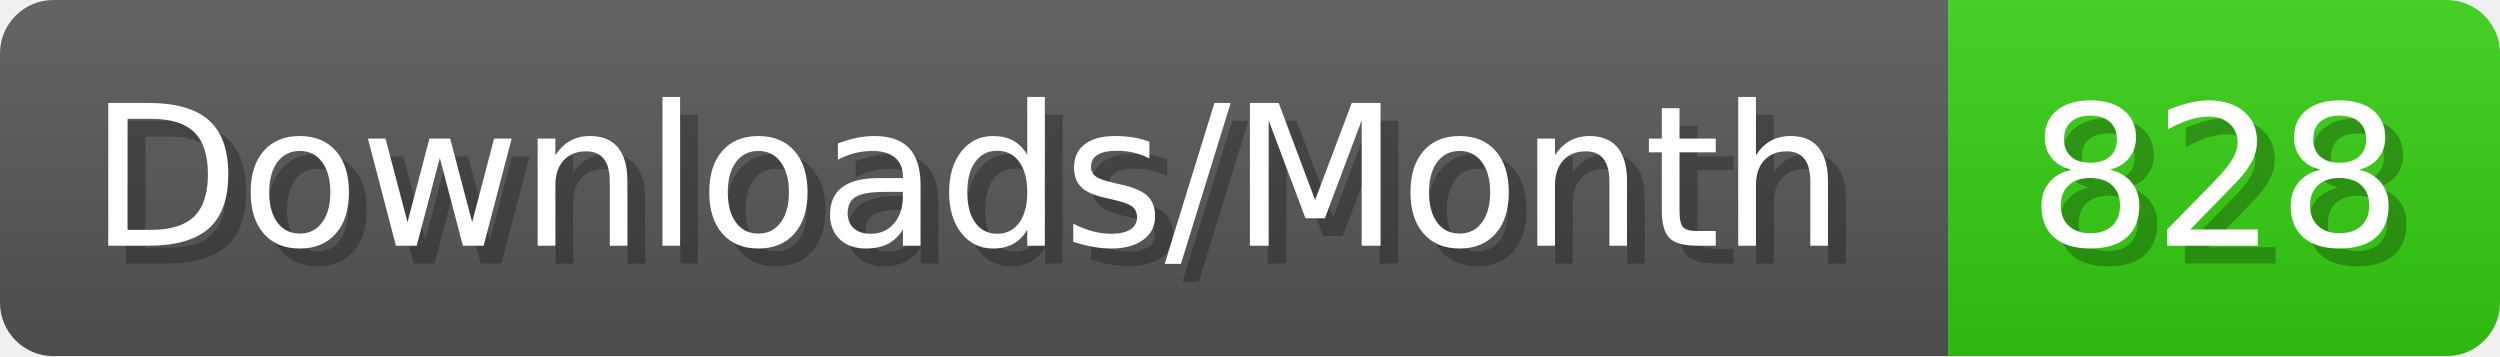
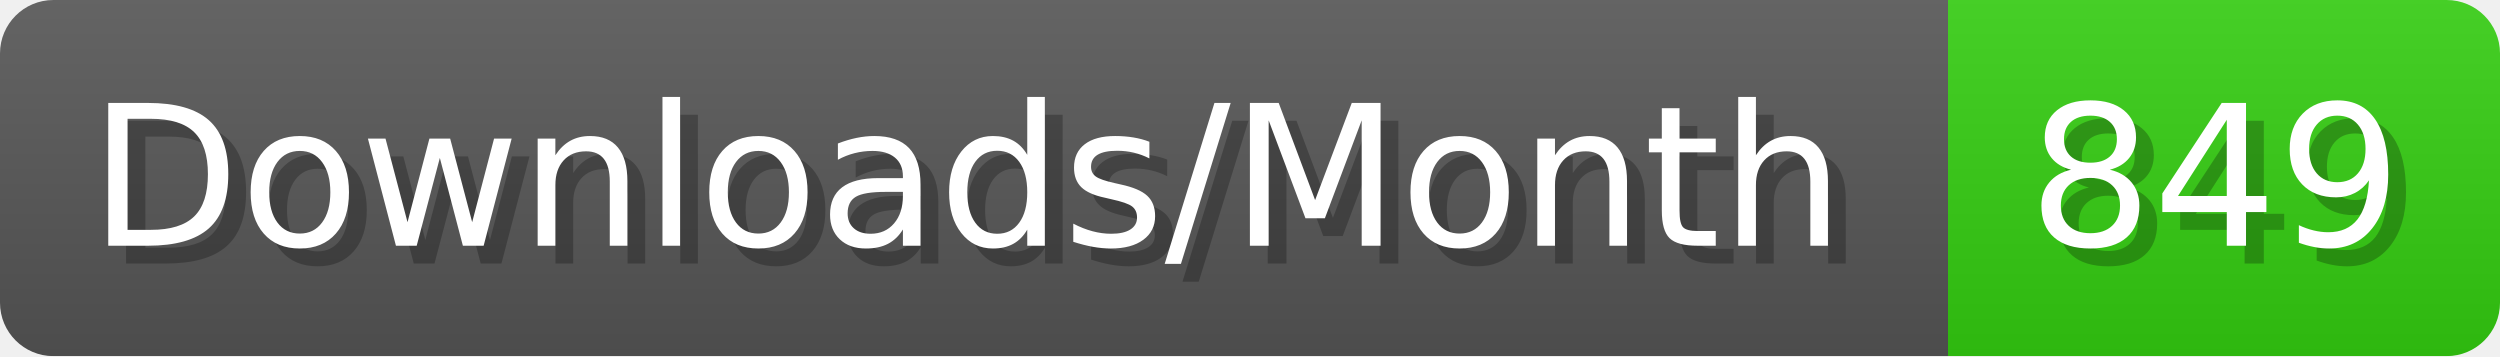
- <svg xmlns="http://www.w3.org/2000/svg" width="140.4" height="20" viewBox="0 0 1404 200" role="img" aria-label="Downloads/Month: 828">
+ <svg xmlns="http://www.w3.org/2000/svg" width="140.4" height="20" viewBox="0 0 1404 200" role="img" aria-label="Downloads/Month: 849">
  <linearGradient id="YlXUI" x2="0" y2="100%">
    <stop offset="0" stop-opacity=".1" stop-color="#EEE" />
    <stop offset="1" stop-opacity=".1" />
  </linearGradient>
  <mask id="JHhop">
    <rect width="1404" height="200" rx="30" fill="#FFF" />
  </mask>
  <g mask="url(#JHhop)">
    <rect width="1094" height="200" fill="#555" />
    <rect width="310" height="200" fill="#3C1" x="1094" />
    <rect width="1404" height="200" fill="url(#YlXUI)" />
  </g>
  <g aria-hidden="true" fill="#fff" text-anchor="start" font-family="Verdana,DejaVu Sans,sans-serif" font-size="110">
    <text x="60" y="148" textLength="994" fill="#000" opacity="0.25">Downloads/Month</text>
    <text x="50" y="138" textLength="994">Downloads/Month</text>
-     <text x="1149" y="148" textLength="210" fill="#000" opacity="0.25">828</text>
-     <text x="1139" y="138" textLength="210">828</text>
+     <text x="1149" y="148" textLength="210" fill="#000" opacity="0.25">849</text>
+     <text x="1139" y="138" textLength="210">849</text>
  </g>
</svg>
